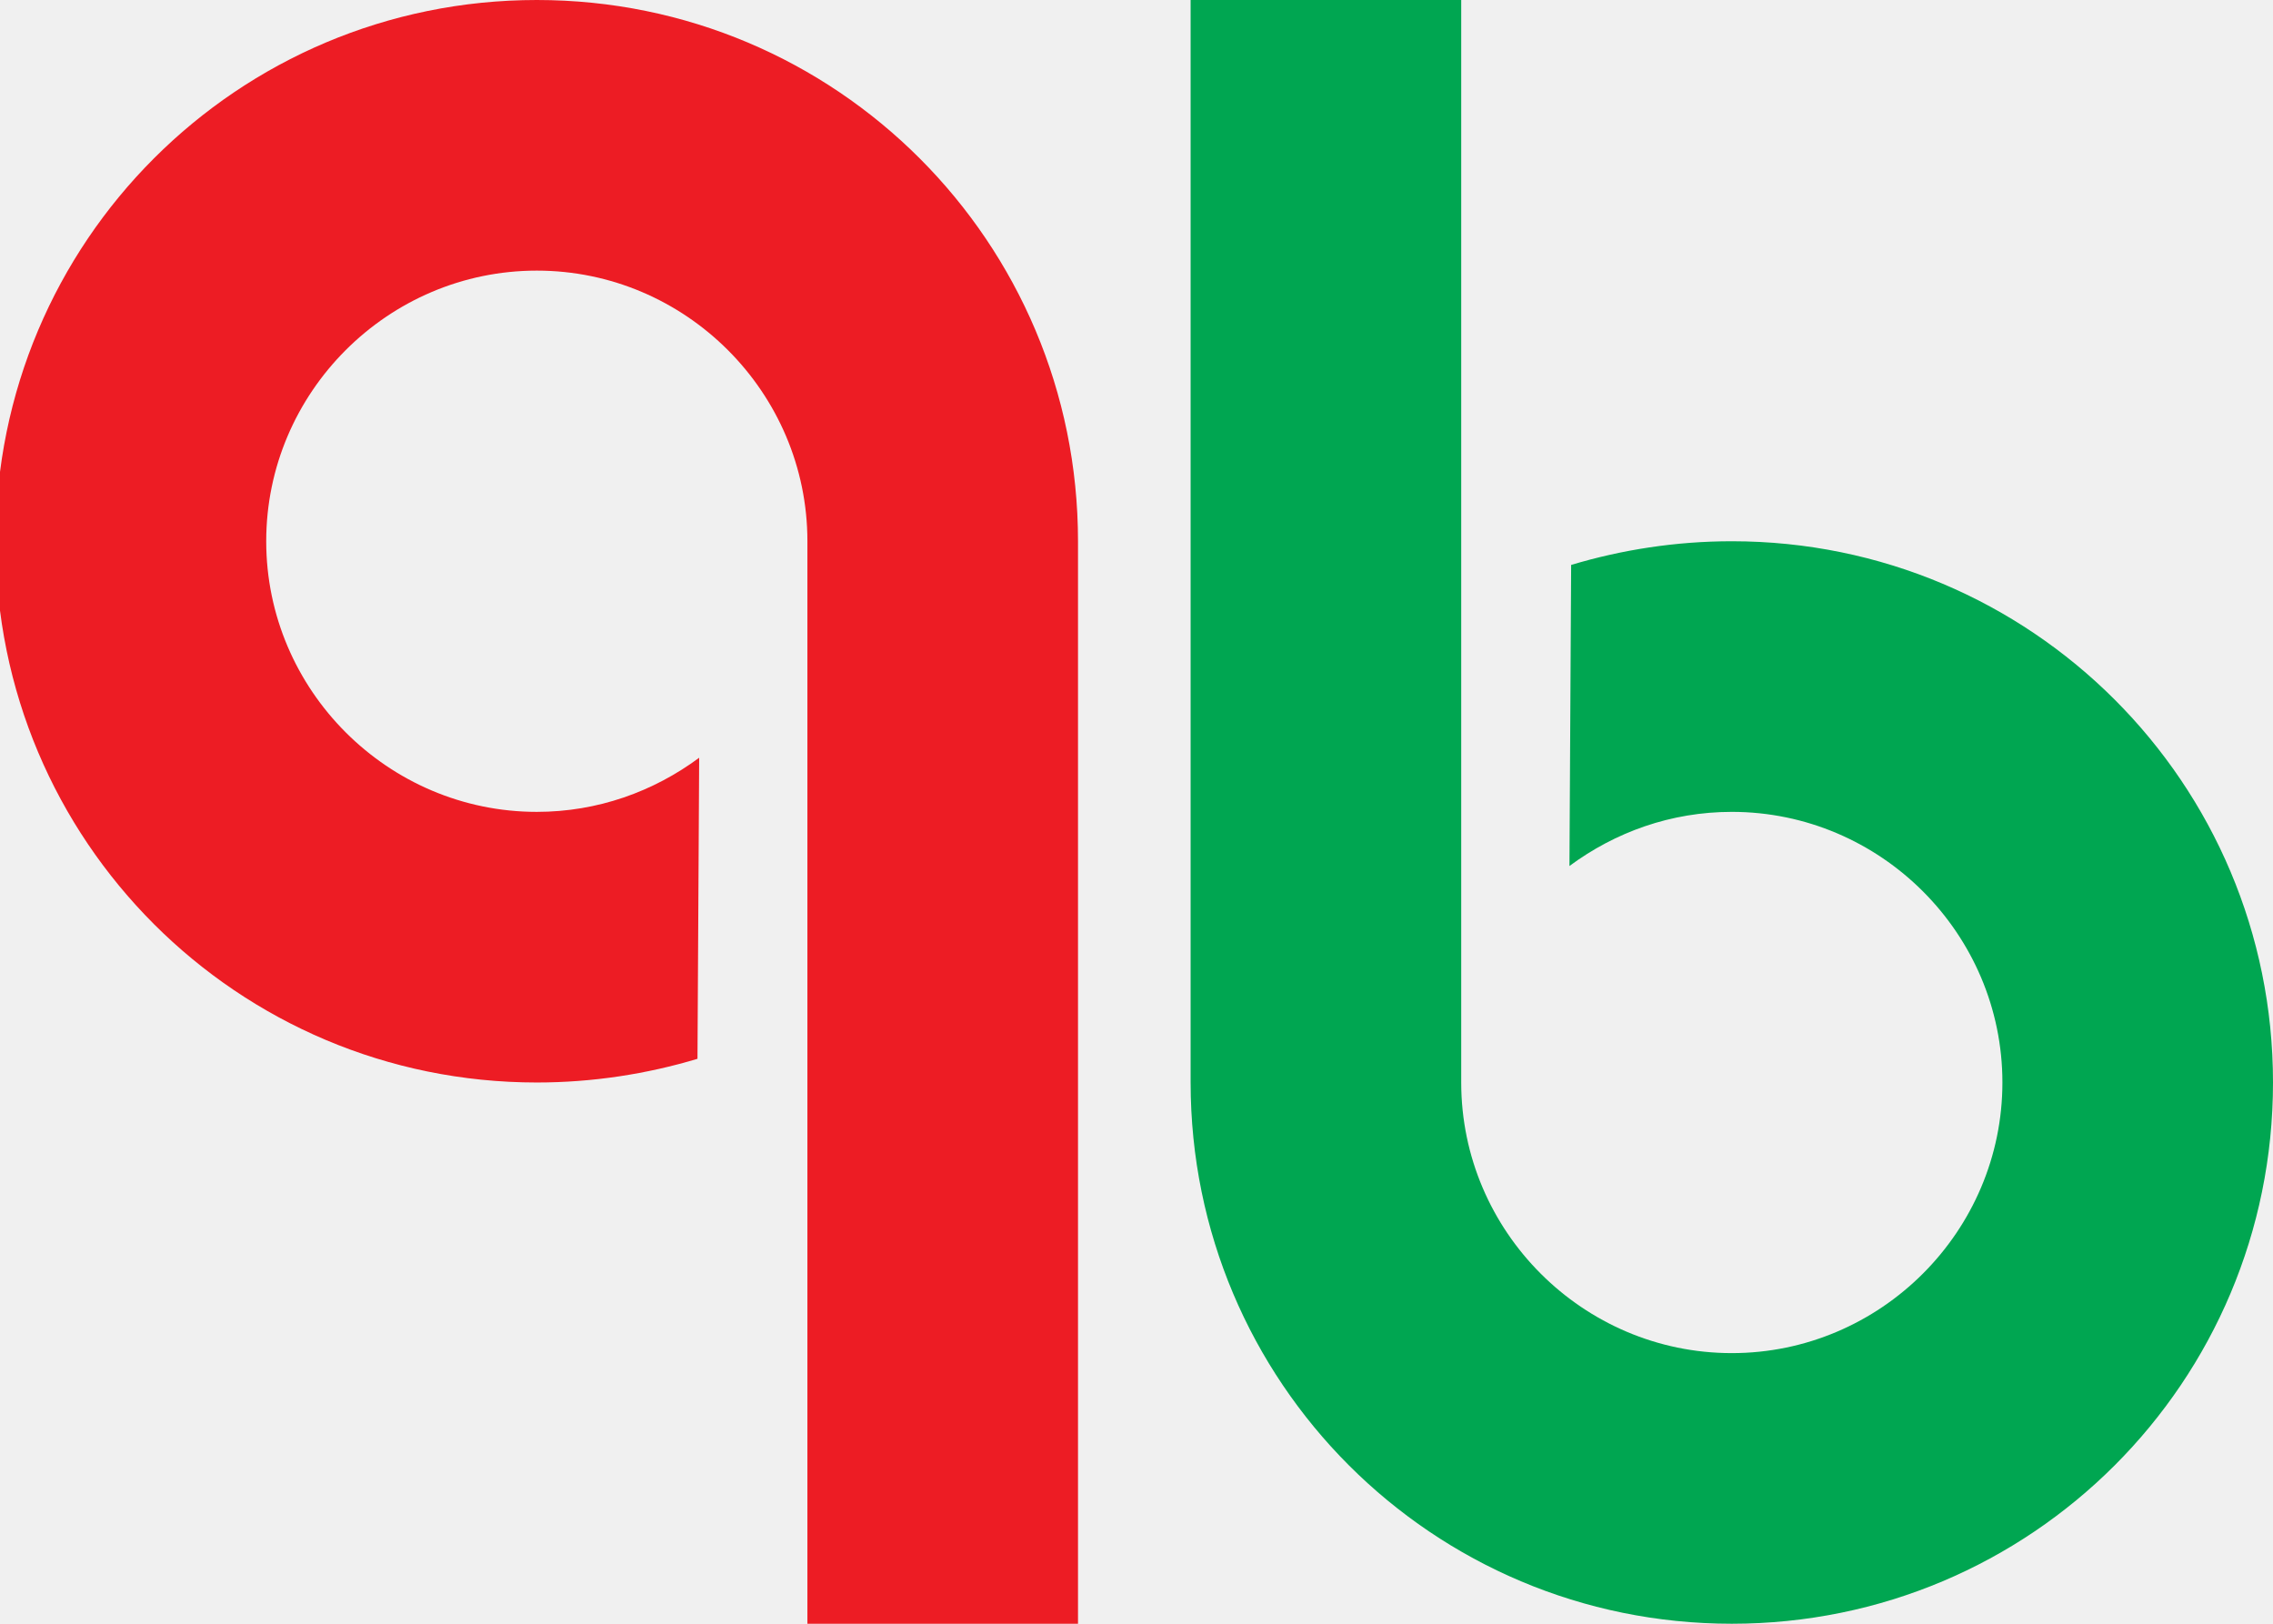
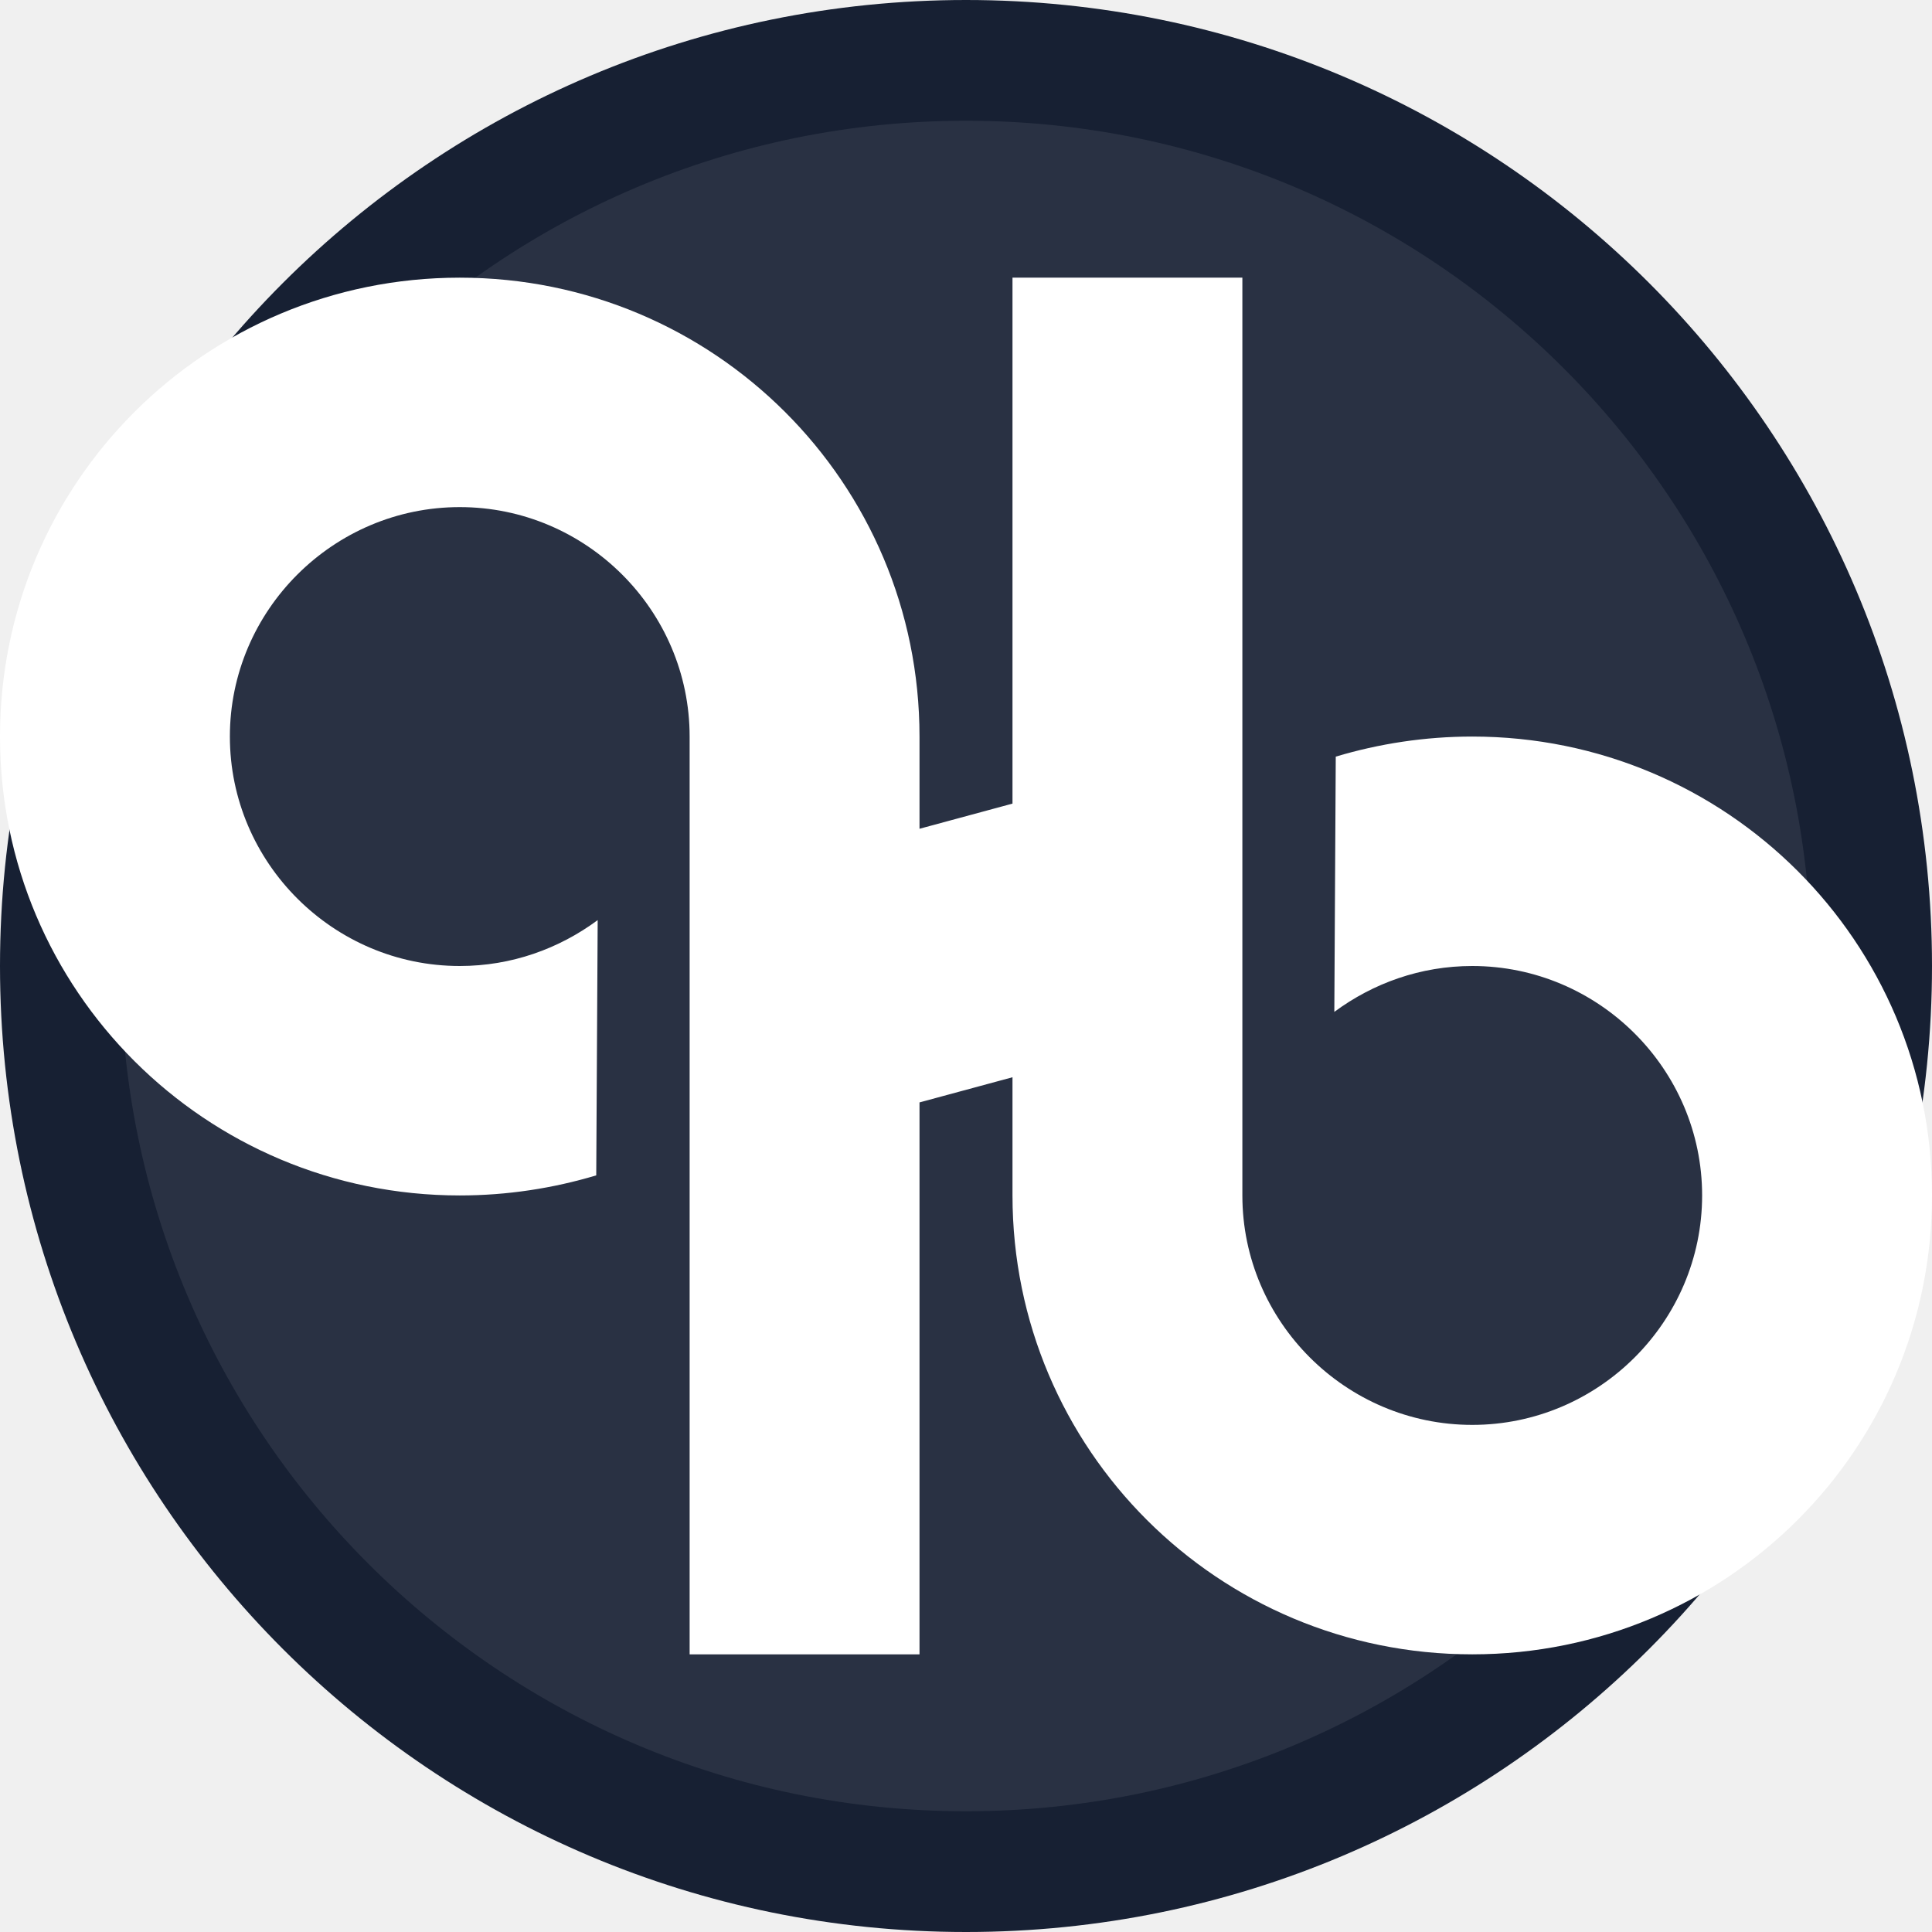
- <svg xmlns="http://www.w3.org/2000/svg" version="1.1" id="Layer_1" x="0" y="0" width="1344" height="960" xml:space="preserve">
-   <path fill="#ED1C24" d="M477.412 320c0-88-72-160-160-160s-160 72-160 160 72 160 160 160c36 0 69-12 96-32l-1 178c-30 9-62 14-95 14-177 0-320-143-320-320s143-320 320-320 320 143 320 320v640h-160V320z" />
-   <path fill="#00A651" d="M864 640c0 88 72 160 160 160s160-72 160-160-72-160-160-160c-36 0-69 12-96 32l1-178c30-9 62-14 95-14 177 0 320 143 320 320s-143 320-320 320-320-143-320-320V0h160v640z" />
+ <svg xmlns="http://www.w3.org/2000/svg" viewBox="0 0 1024 1024" role="img" aria-label="QuickBuild logo">
+   <circle cx="512" cy="512" r="512" fill="#172033" />
+   <circle cx="512" cy="512" r="448" fill="#ffffff" opacity="0.08" />
+   <path fill="#ffffff" transform="translate(0 147.166)" d="M 487.358 292.099 L 536.642 278.762 L 536.642 0 L 658.481 0 L 658.481 486.446 C 658.481 553.332 713.309 608.057 780.321 608.057 C 847.333 608.057 902.16 553.332 902.16 486.446 C 902.16 419.559 847.333 364.834 780.321 364.834 C 752.907 364.834 727.778 373.955 707.217 389.156 L 707.979 253.864 C 730.824 247.023 755.191 243.223 780.321 243.223 C 915.106 243.223 1024 351.913 1024 486.446 C 1024 620.978 915.106 729.668 780.321 729.668 C 645.536 729.668 536.642 620.978 536.642 486.446 L 536.642 423.797 L 487.358 437.135 L 487.358 729.668 L 365.519 729.668 L 365.519 243.223 C 365.519 176.337 310.691 121.611 243.679 121.611 C 176.667 121.611 121.84 176.337 121.84 243.223 C 121.84 310.109 176.667 364.834 243.679 364.834 C 271.093 364.834 296.222 355.713 316.783 340.512 L 316.021 475.805 C 293.176 482.645 268.809 486.446 243.679 486.446 C 108.894 486.446 0 377.755 0 243.223 C 0 108.69 108.894 0 243.679 0 C 378.464 0 487.358 108.69 487.358 243.223 L 487.358 292.099 Z" />
</svg>
